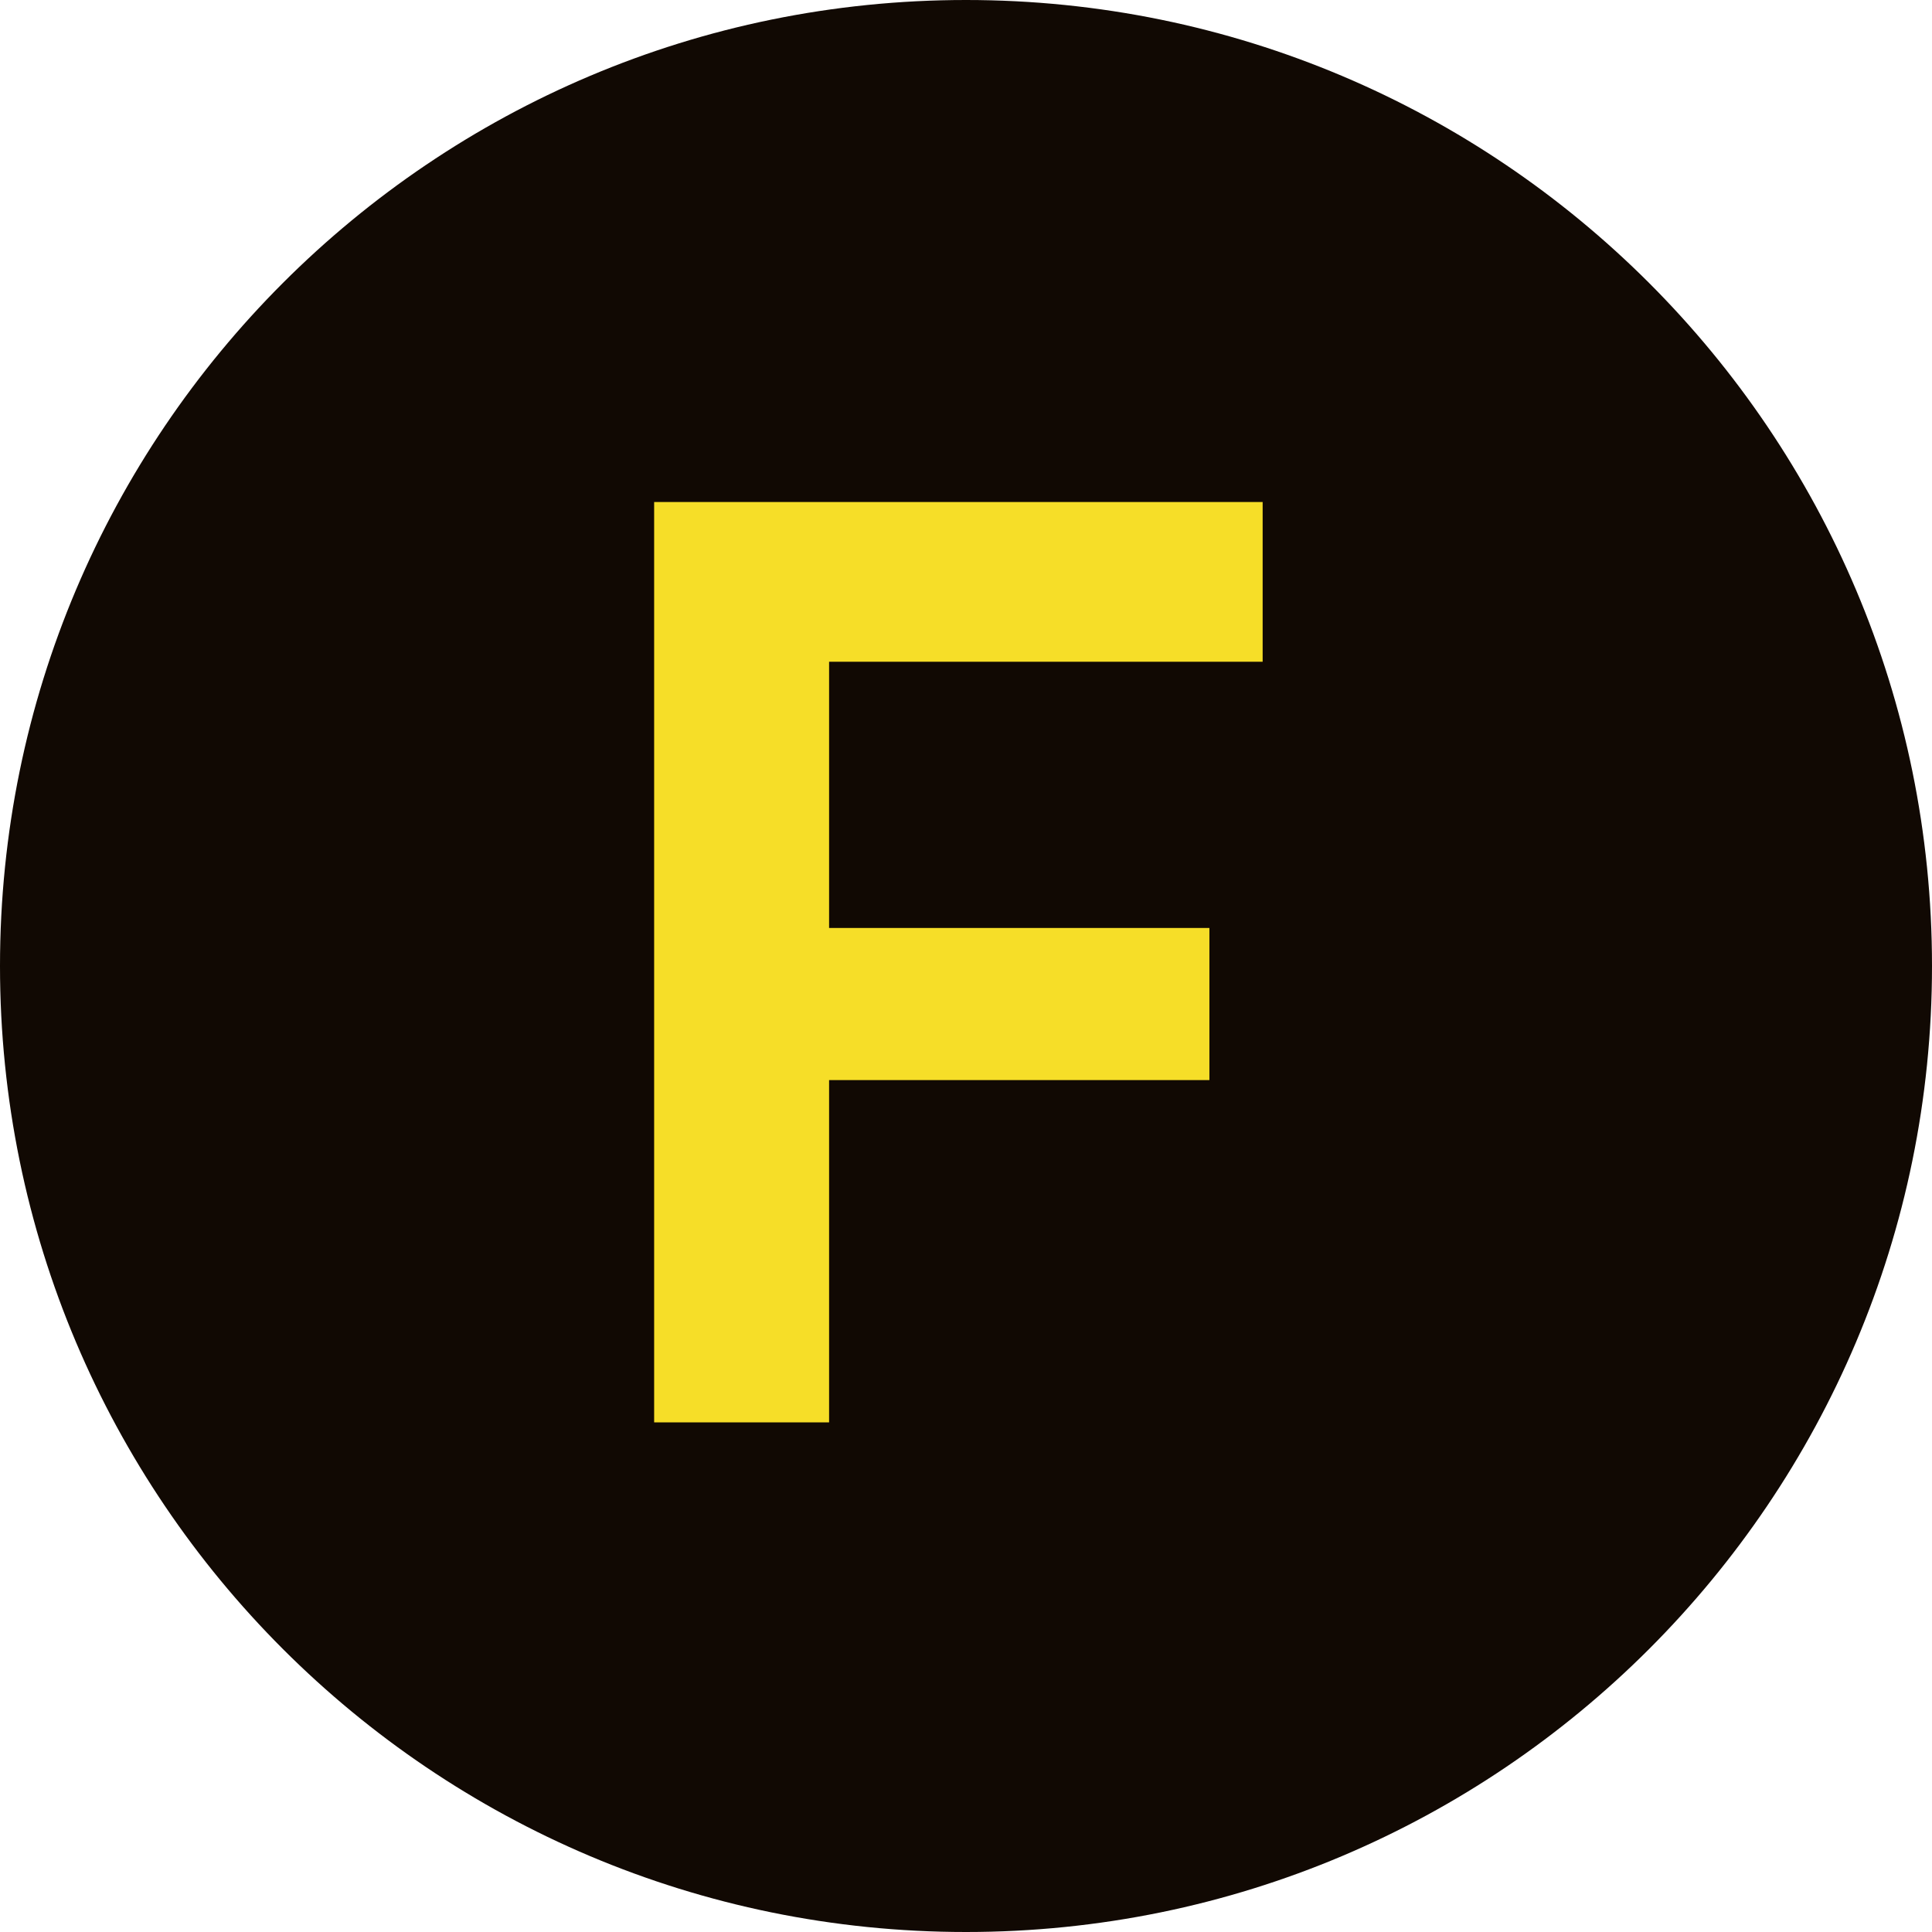
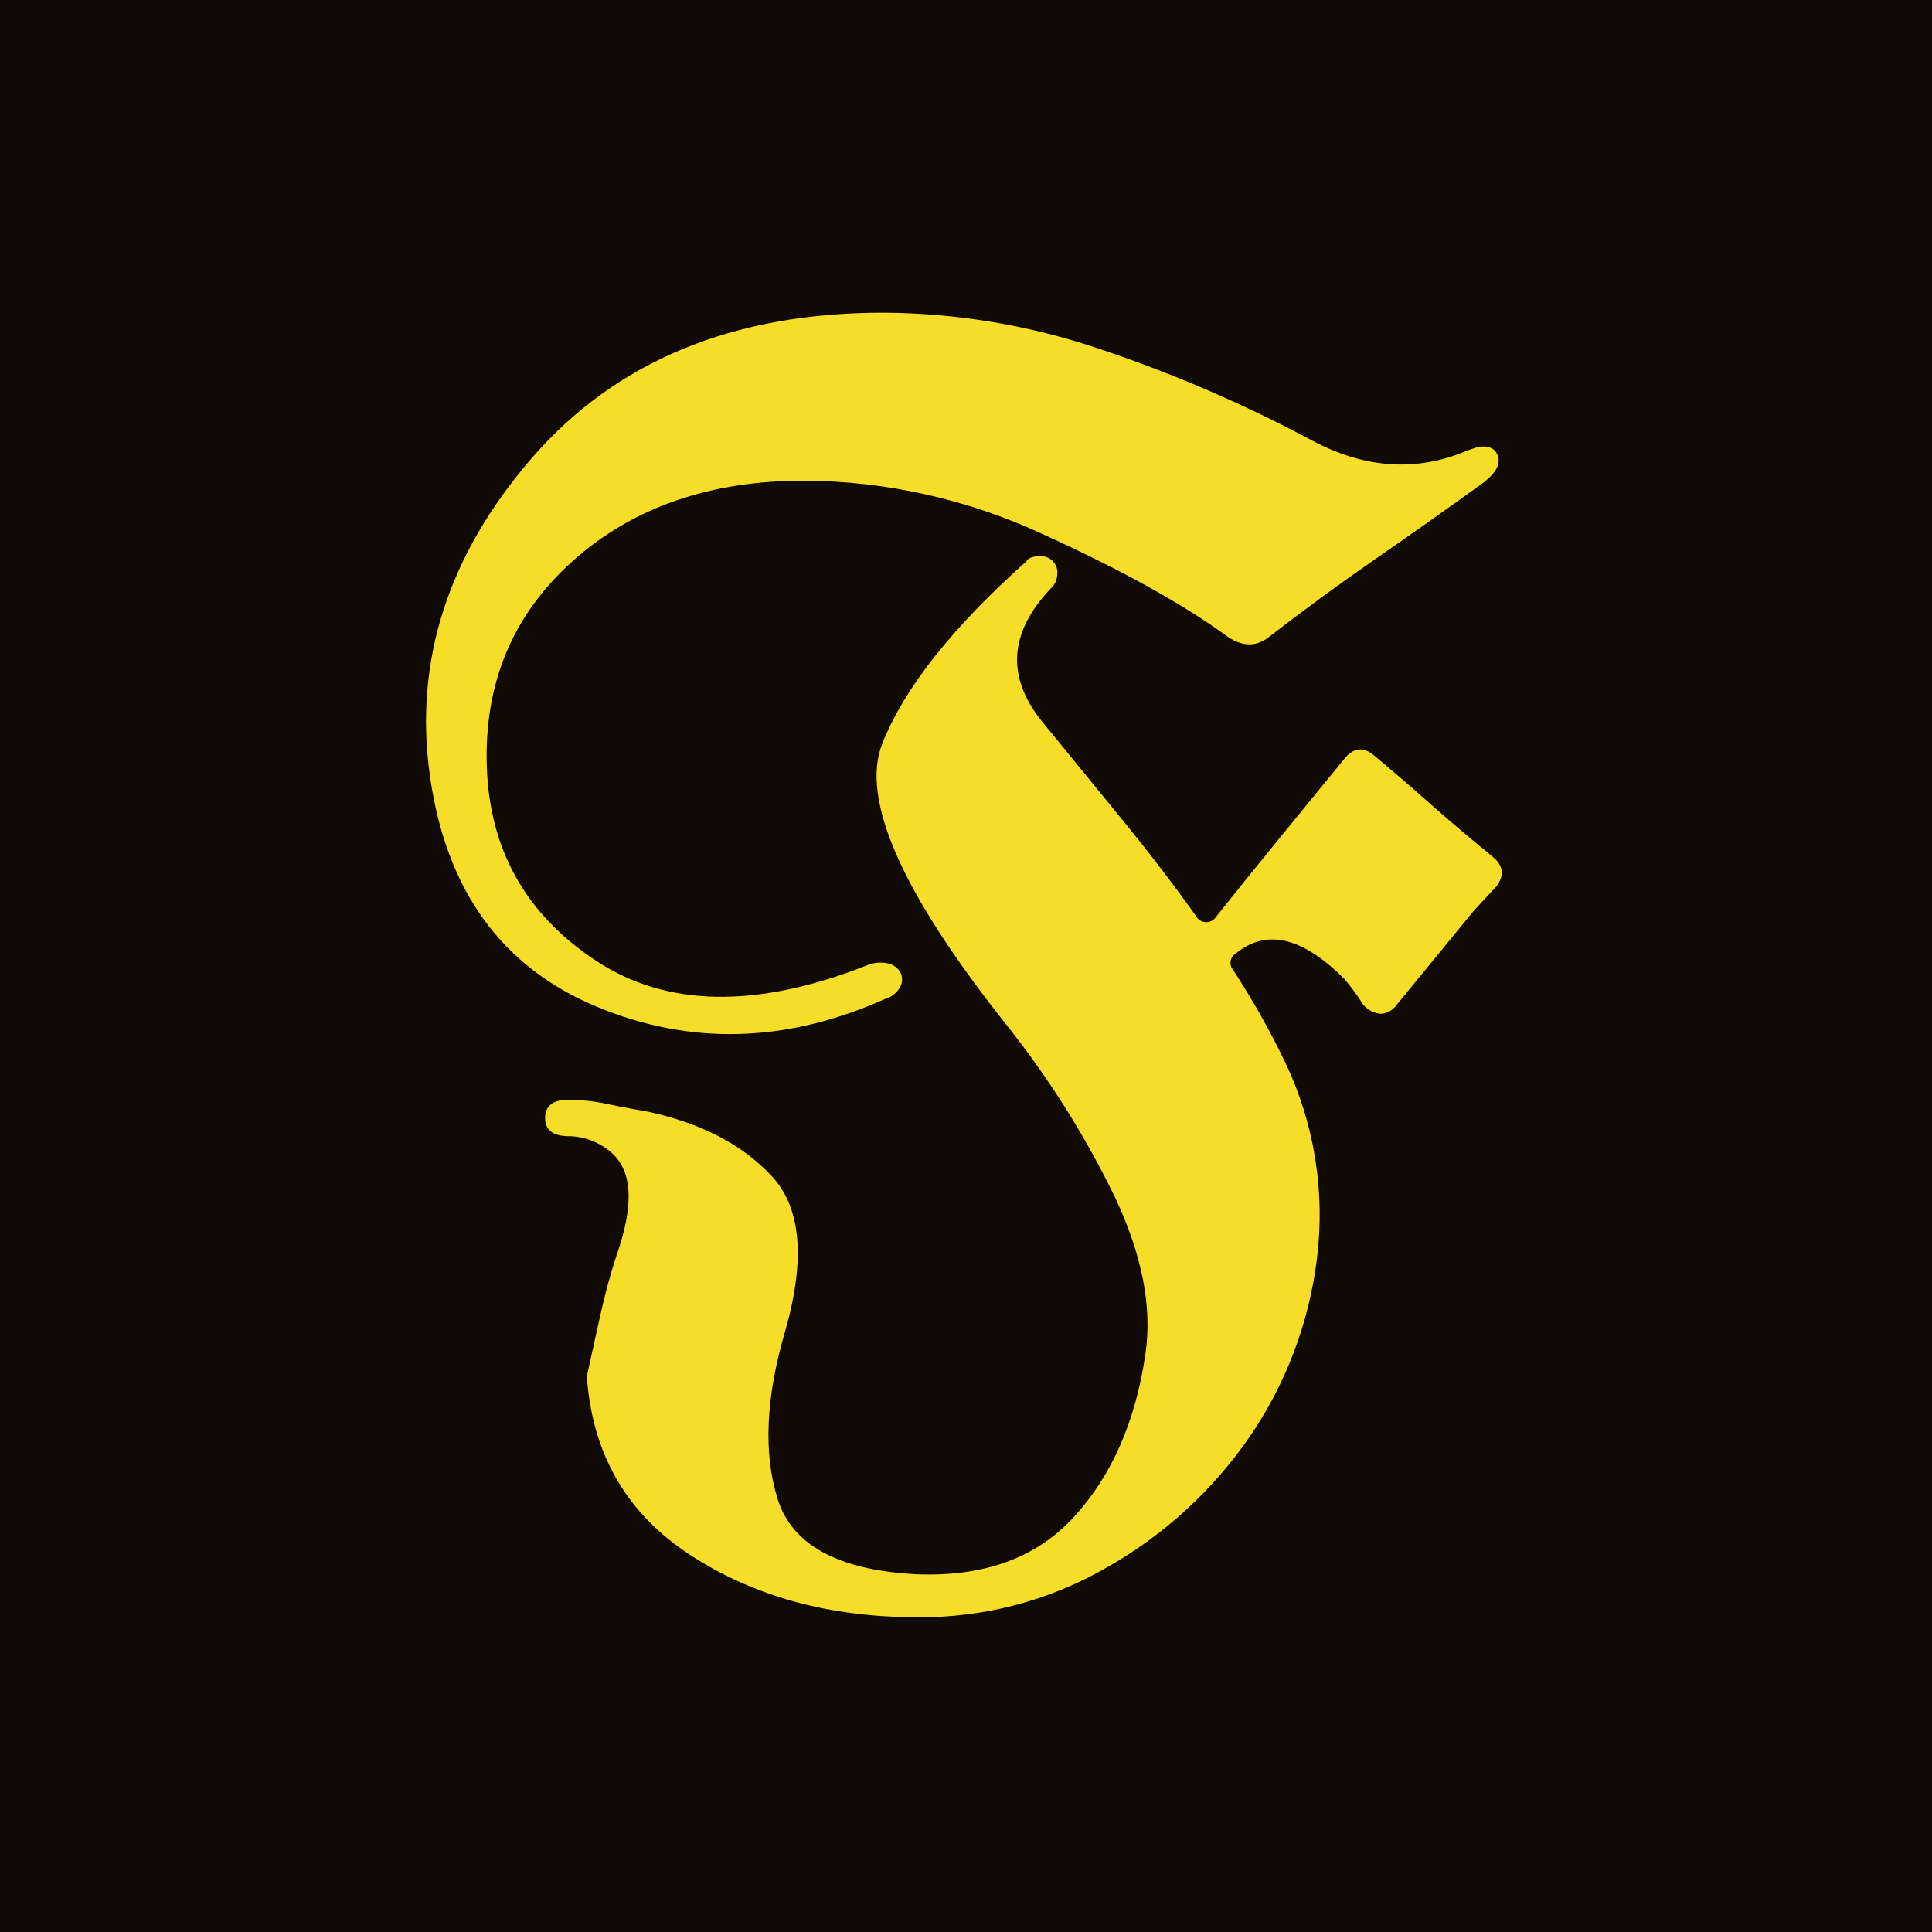
<svg xmlns="http://www.w3.org/2000/svg" viewBox="0 0 254 254">
  <defs>
    <style>.cls-1{fill:#110903;}.cls-2{fill:#f6de28;}</style>
  </defs>
  <g id="Layer_2" data-name="Layer 2">
    <g id="Layer_1-2" data-name="Layer 1">
-       <circle class="cls-1" cx="127" cy="127" r="127" />
-       <polygon class="cls-2" points="109 87 109 122 159 122 159 142 109 142 109 187 86 187 86 66 166 66 166 87 109 87" />
+       <rect class="cls-1" width="254" height="254" />
+       <path class="cls-2" d="M116.38,131.32q-19.51,8.73-38,1-18.74-7.85-21.87-30.4T69.91,60.23q16.56-19.11,46.18-19.12a90,90,0,0,1,28,4.61A180.19,180.19,0,0,1,172.66,58q9.51,5,18.63,1.86,2-.78,2.94-1.08c1.44-.26,2.34.13,2.7,1.18s-.25,2.19-1.82,3.43q-7.05,5.1-14.21,10.05t-14,10.25q-2.46,2-5.4.09-8.82-6.47-24.36-13.53a75.45,75.45,0,0,0-31.43-7.06q-18.63,0-30.44,10.59T64,100.78q.54,16.43,14.37,25.54t35.39.68a4.72,4.72,0,0,1,3-.34,2.48,2.48,0,0,1,1.61,1.18,2,2,0,0,1,0,1.86A3.2,3.2,0,0,1,116.38,131.32Zm67,1.08a2.66,2.66,0,0,1-1.87.88,3.35,3.35,0,0,1-2.69-1.81,26.33,26.33,0,0,0-2.11-2.8q-8.23-8.23-14.22-3.33a1.43,1.43,0,0,0-.39,2.15,107.36,107.36,0,0,1,6.86,12.16,46.53,46.53,0,0,1,4.17,25.89A52.82,52.82,0,0,1,164.22,189a56.71,56.71,0,0,1-18.58,17,48.93,48.93,0,0,1-25,6.62q-17.36,0-29.9-8.19T77.15,180.93l1.77-8A80.92,80.92,0,0,1,81.07,165q3.54-10.09-.88-13.63a8.68,8.68,0,0,0-5.59-2c-2-.06-2.94-.87-2.94-2.4s1-2.34,2.94-2.4a26.46,26.46,0,0,1,5.3.58c1.89.4,3.66.72,5.29,1q10.49,2.26,16.28,8.48T103.23,175q-3.83,13-1,22.06t18.09,9.9q13.44.6,20.89-7.55T150.59,178q1.36-9.21-4-20.59a121.76,121.76,0,0,0-14.41-22.85Q111.66,108.67,116,97.74t19-24v-.1a2.19,2.19,0,0,1,1.57-.49A2.13,2.13,0,0,1,139,75.53a2.62,2.62,0,0,1-.88,1.86q-8.34,8.82-.89,17.75,5.3,6.47,10.45,12.79t9.56,12.5a1.53,1.53,0,0,0,2.64.1q4.13-5.19,8.34-10.34l8.53-10.44c1.18-1.44,2.45-1.61,3.82-.49q3.54,2.94,6.91,5.93t6.92,5.93c.59.46,1.24,1,2,1.67a2.8,2.8,0,0,1,1.08,2.06,4,4,0,0,1-1.33,2.3c-.88.95-1.68,1.81-2.4,2.6Z" />
    </g>
  </g>
</svg>
